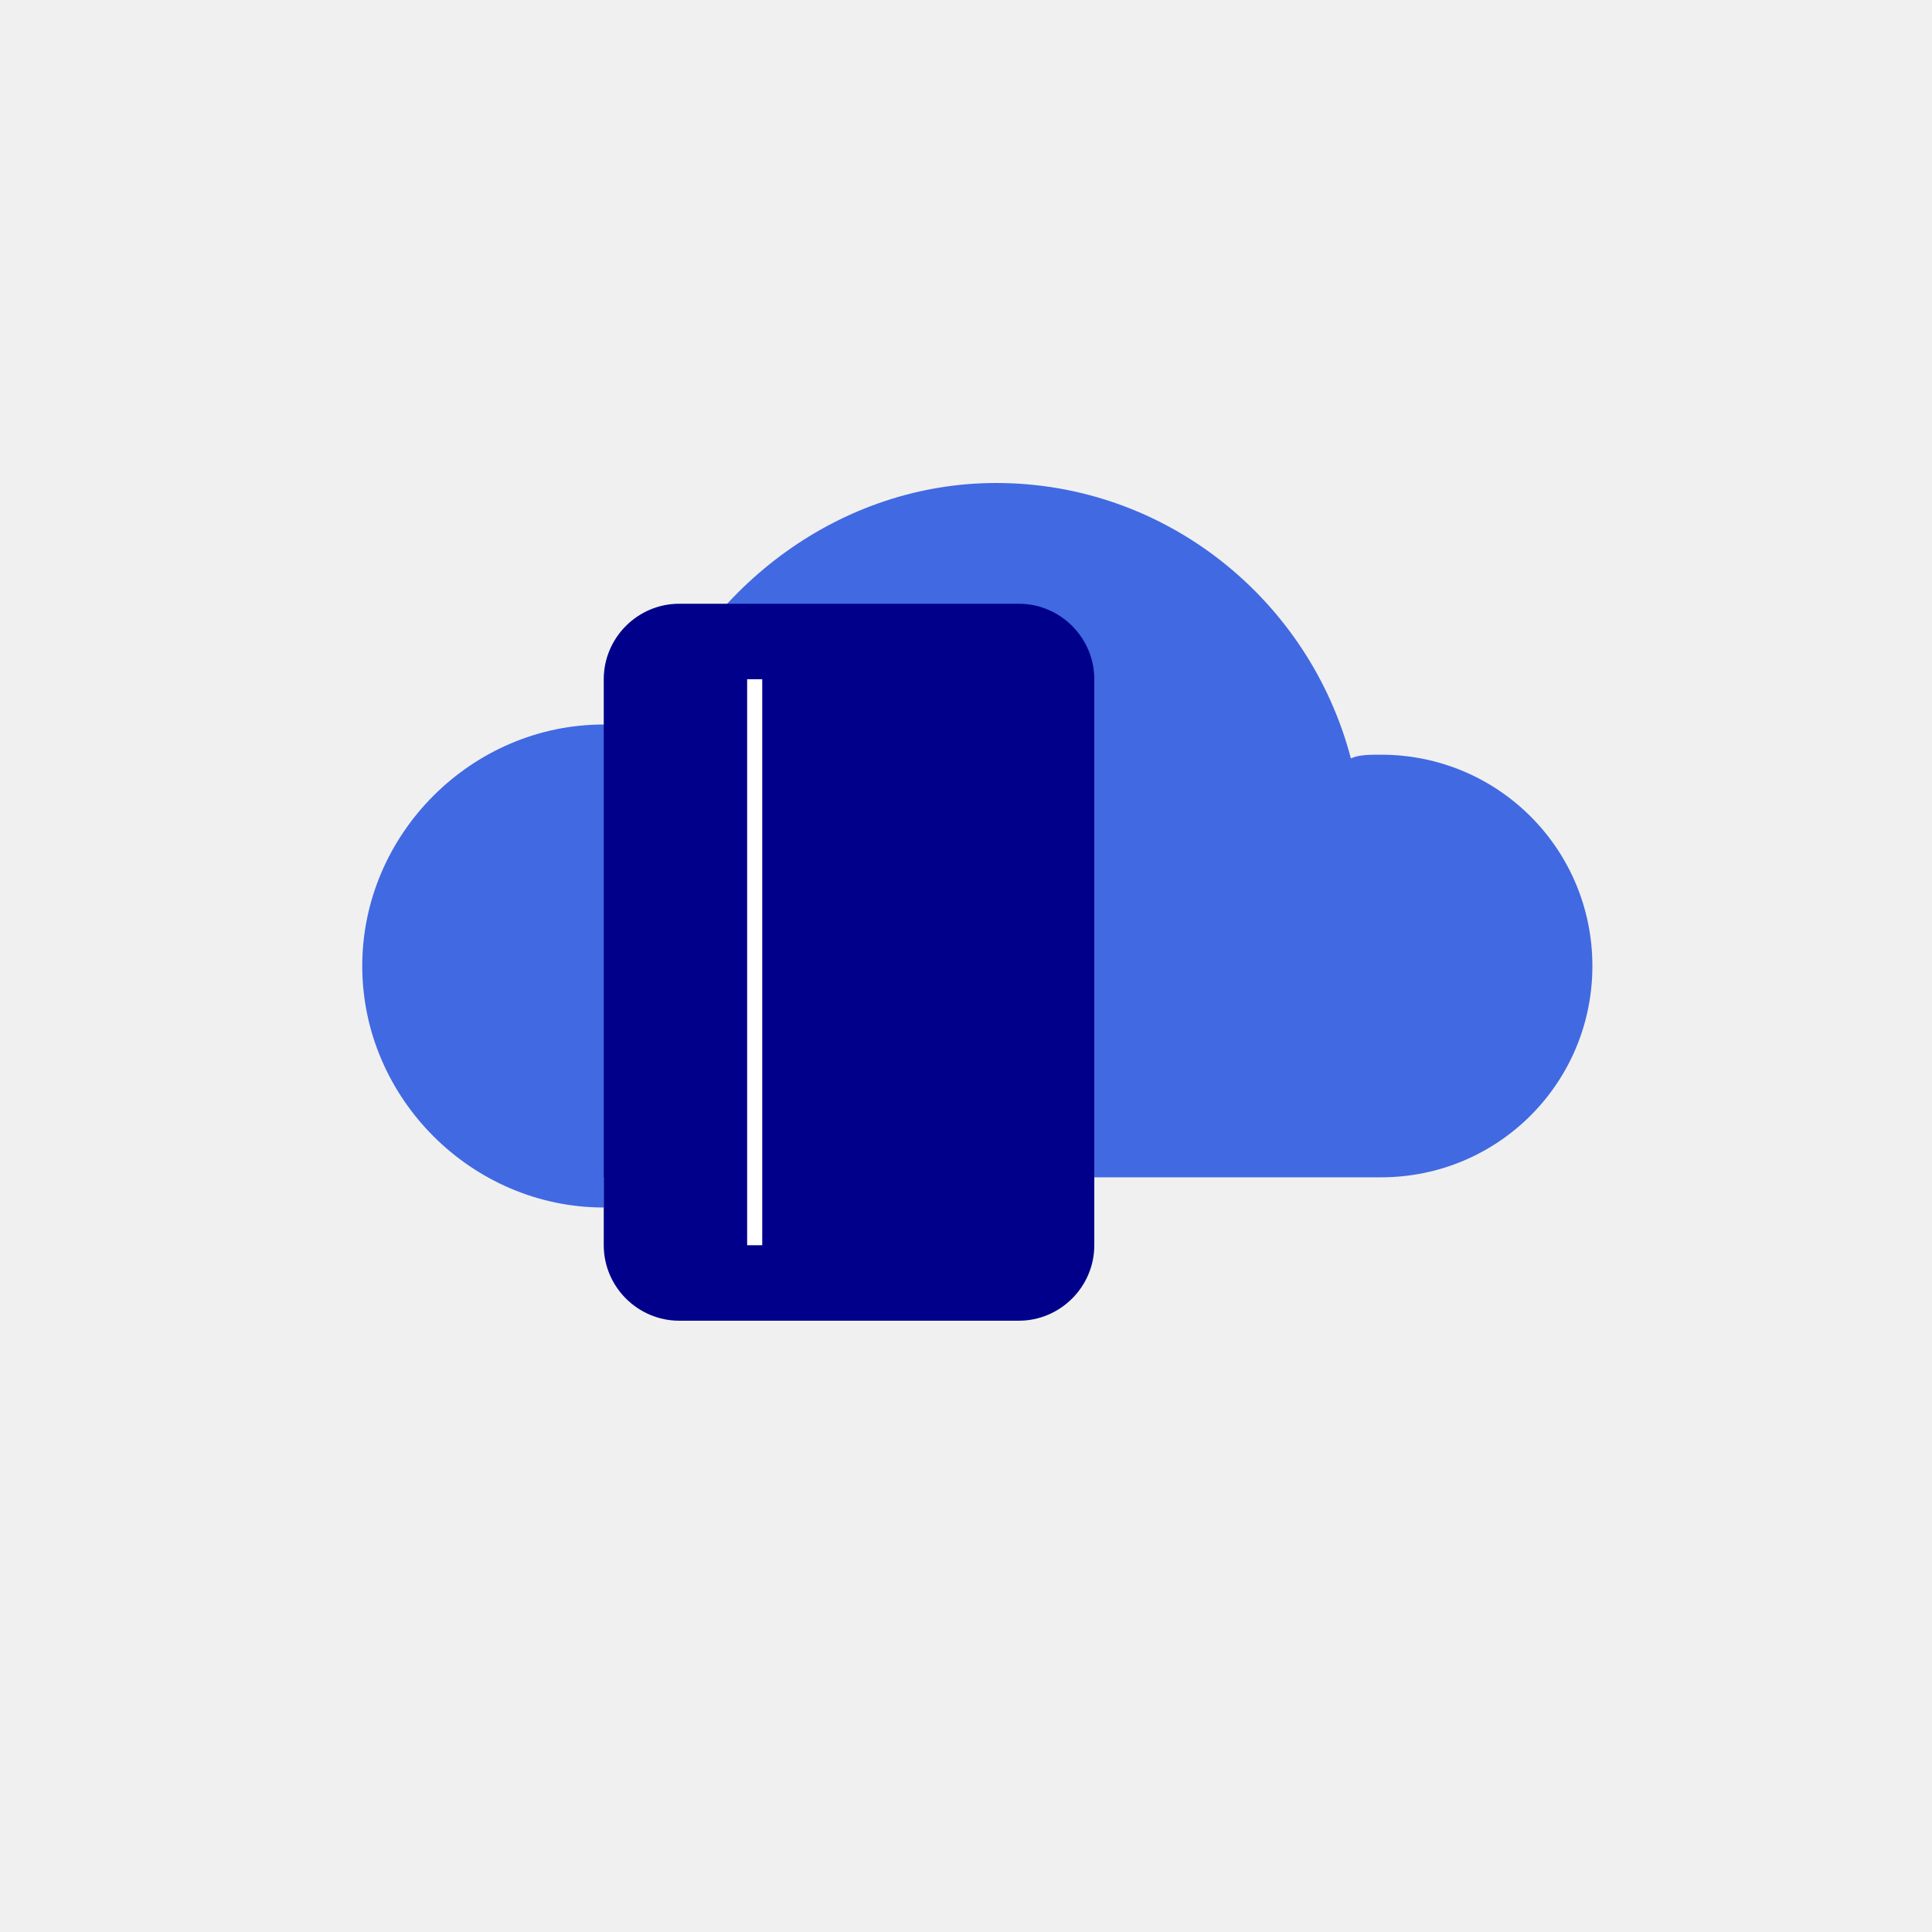
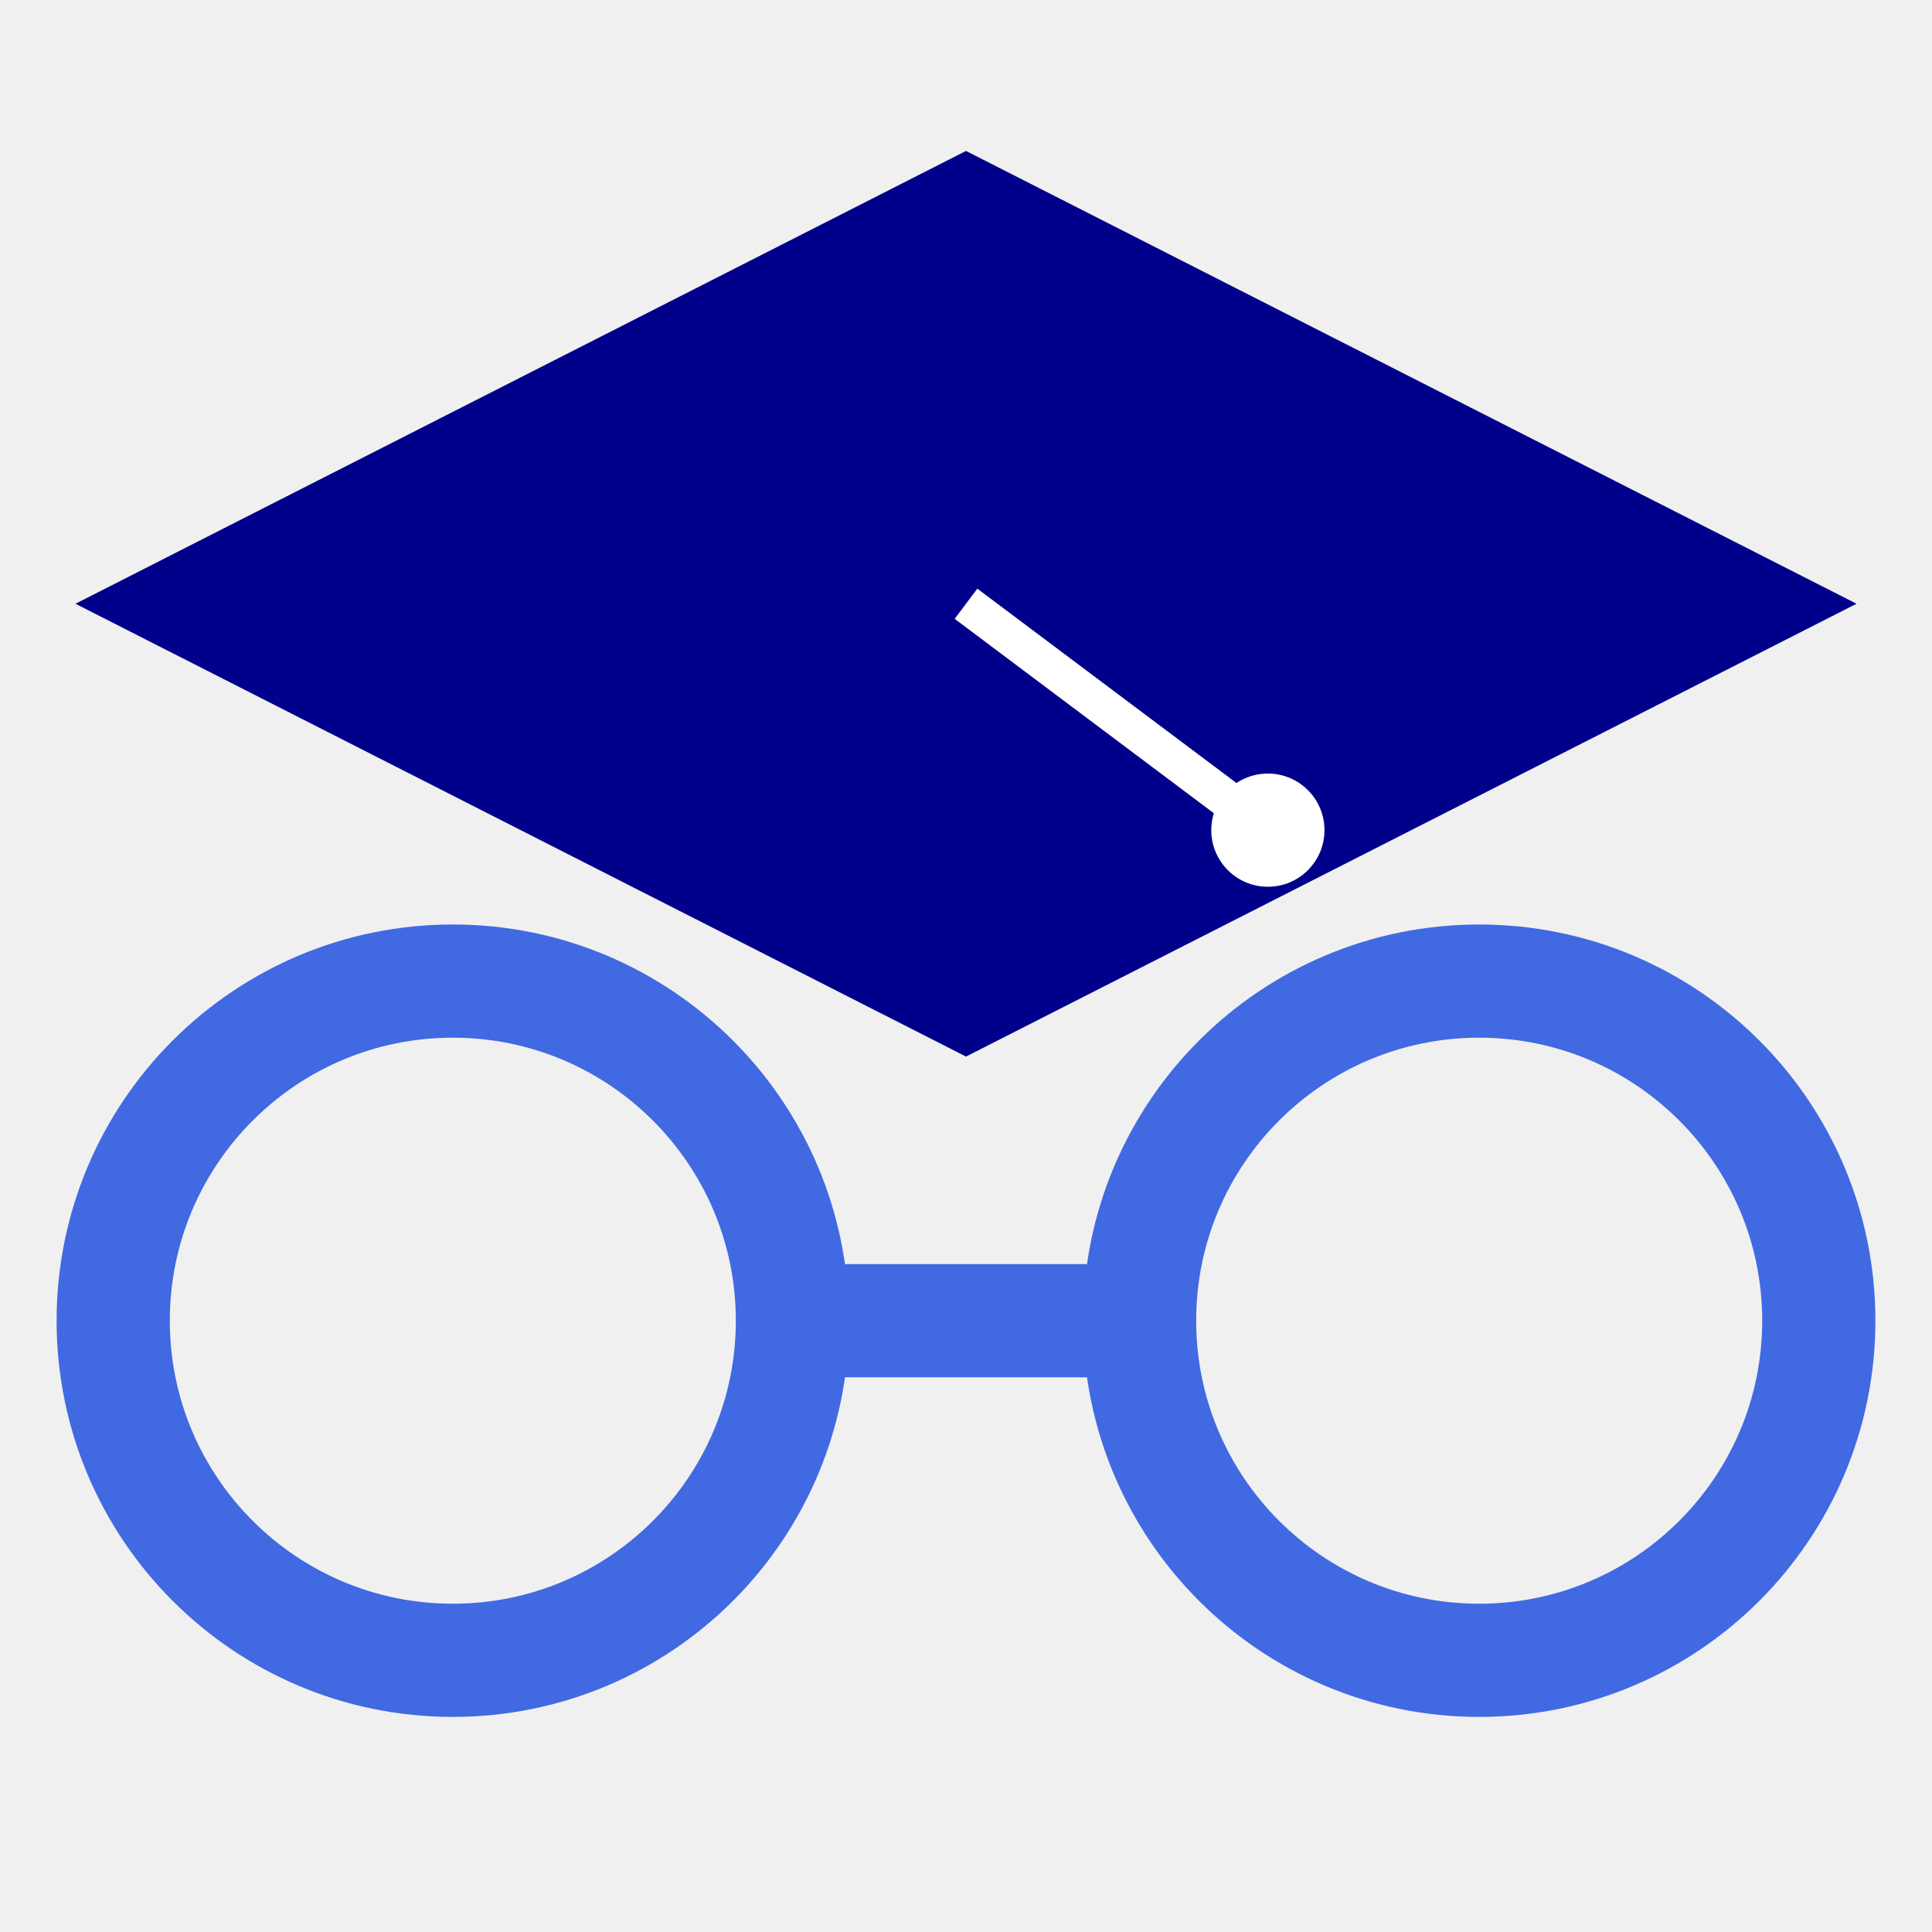
- <svg xmlns="http://www.w3.org/2000/svg" width="512" height="512" viewBox="0 0 512 512">
-   <path d="M160 320c-35 0-64-29-64-64s29-64 64-64c4 0 8 0 12 1 15-38 51-65 92-65 45 0 83 31 94 73 2-1 5-1 8-1 31 0 56 25 56 56s-25 56-56 56H160z" fill="royalblue" />
-   <path d="M160 180c0-11 9-20 20-20h90c11 0 20 9 20 20v150c0 11-9 20-20 20h-90c-11 0-20-9-20-20V180z" fill="darkblue" />
-   <path d="M200 180v150" stroke="white" stroke-width="4" />
+ <svg xmlns="http://www.w3.org/2000/svg" width="512" height="512" viewBox="0 0 512 512" fill="none">
+   <polygon points="256,40 20,160 256,280 492,160" fill="darkblue" />
+   <line x1="256" y1="160" x2="336" y2="220" stroke="white" stroke-width="10" />
+   <circle cx="336" cy="220" r="15" fill="white" />
+   <circle cx="120" cy="350" r="90" stroke="royalblue" stroke-width="30" fill="none" />
+   <circle cx="392" cy="350" r="90" stroke="royalblue" stroke-width="30" fill="none" />
+   <line x1="210" y1="350" x2="302" y2="350" stroke="royalblue" stroke-width="30" />
</svg>
